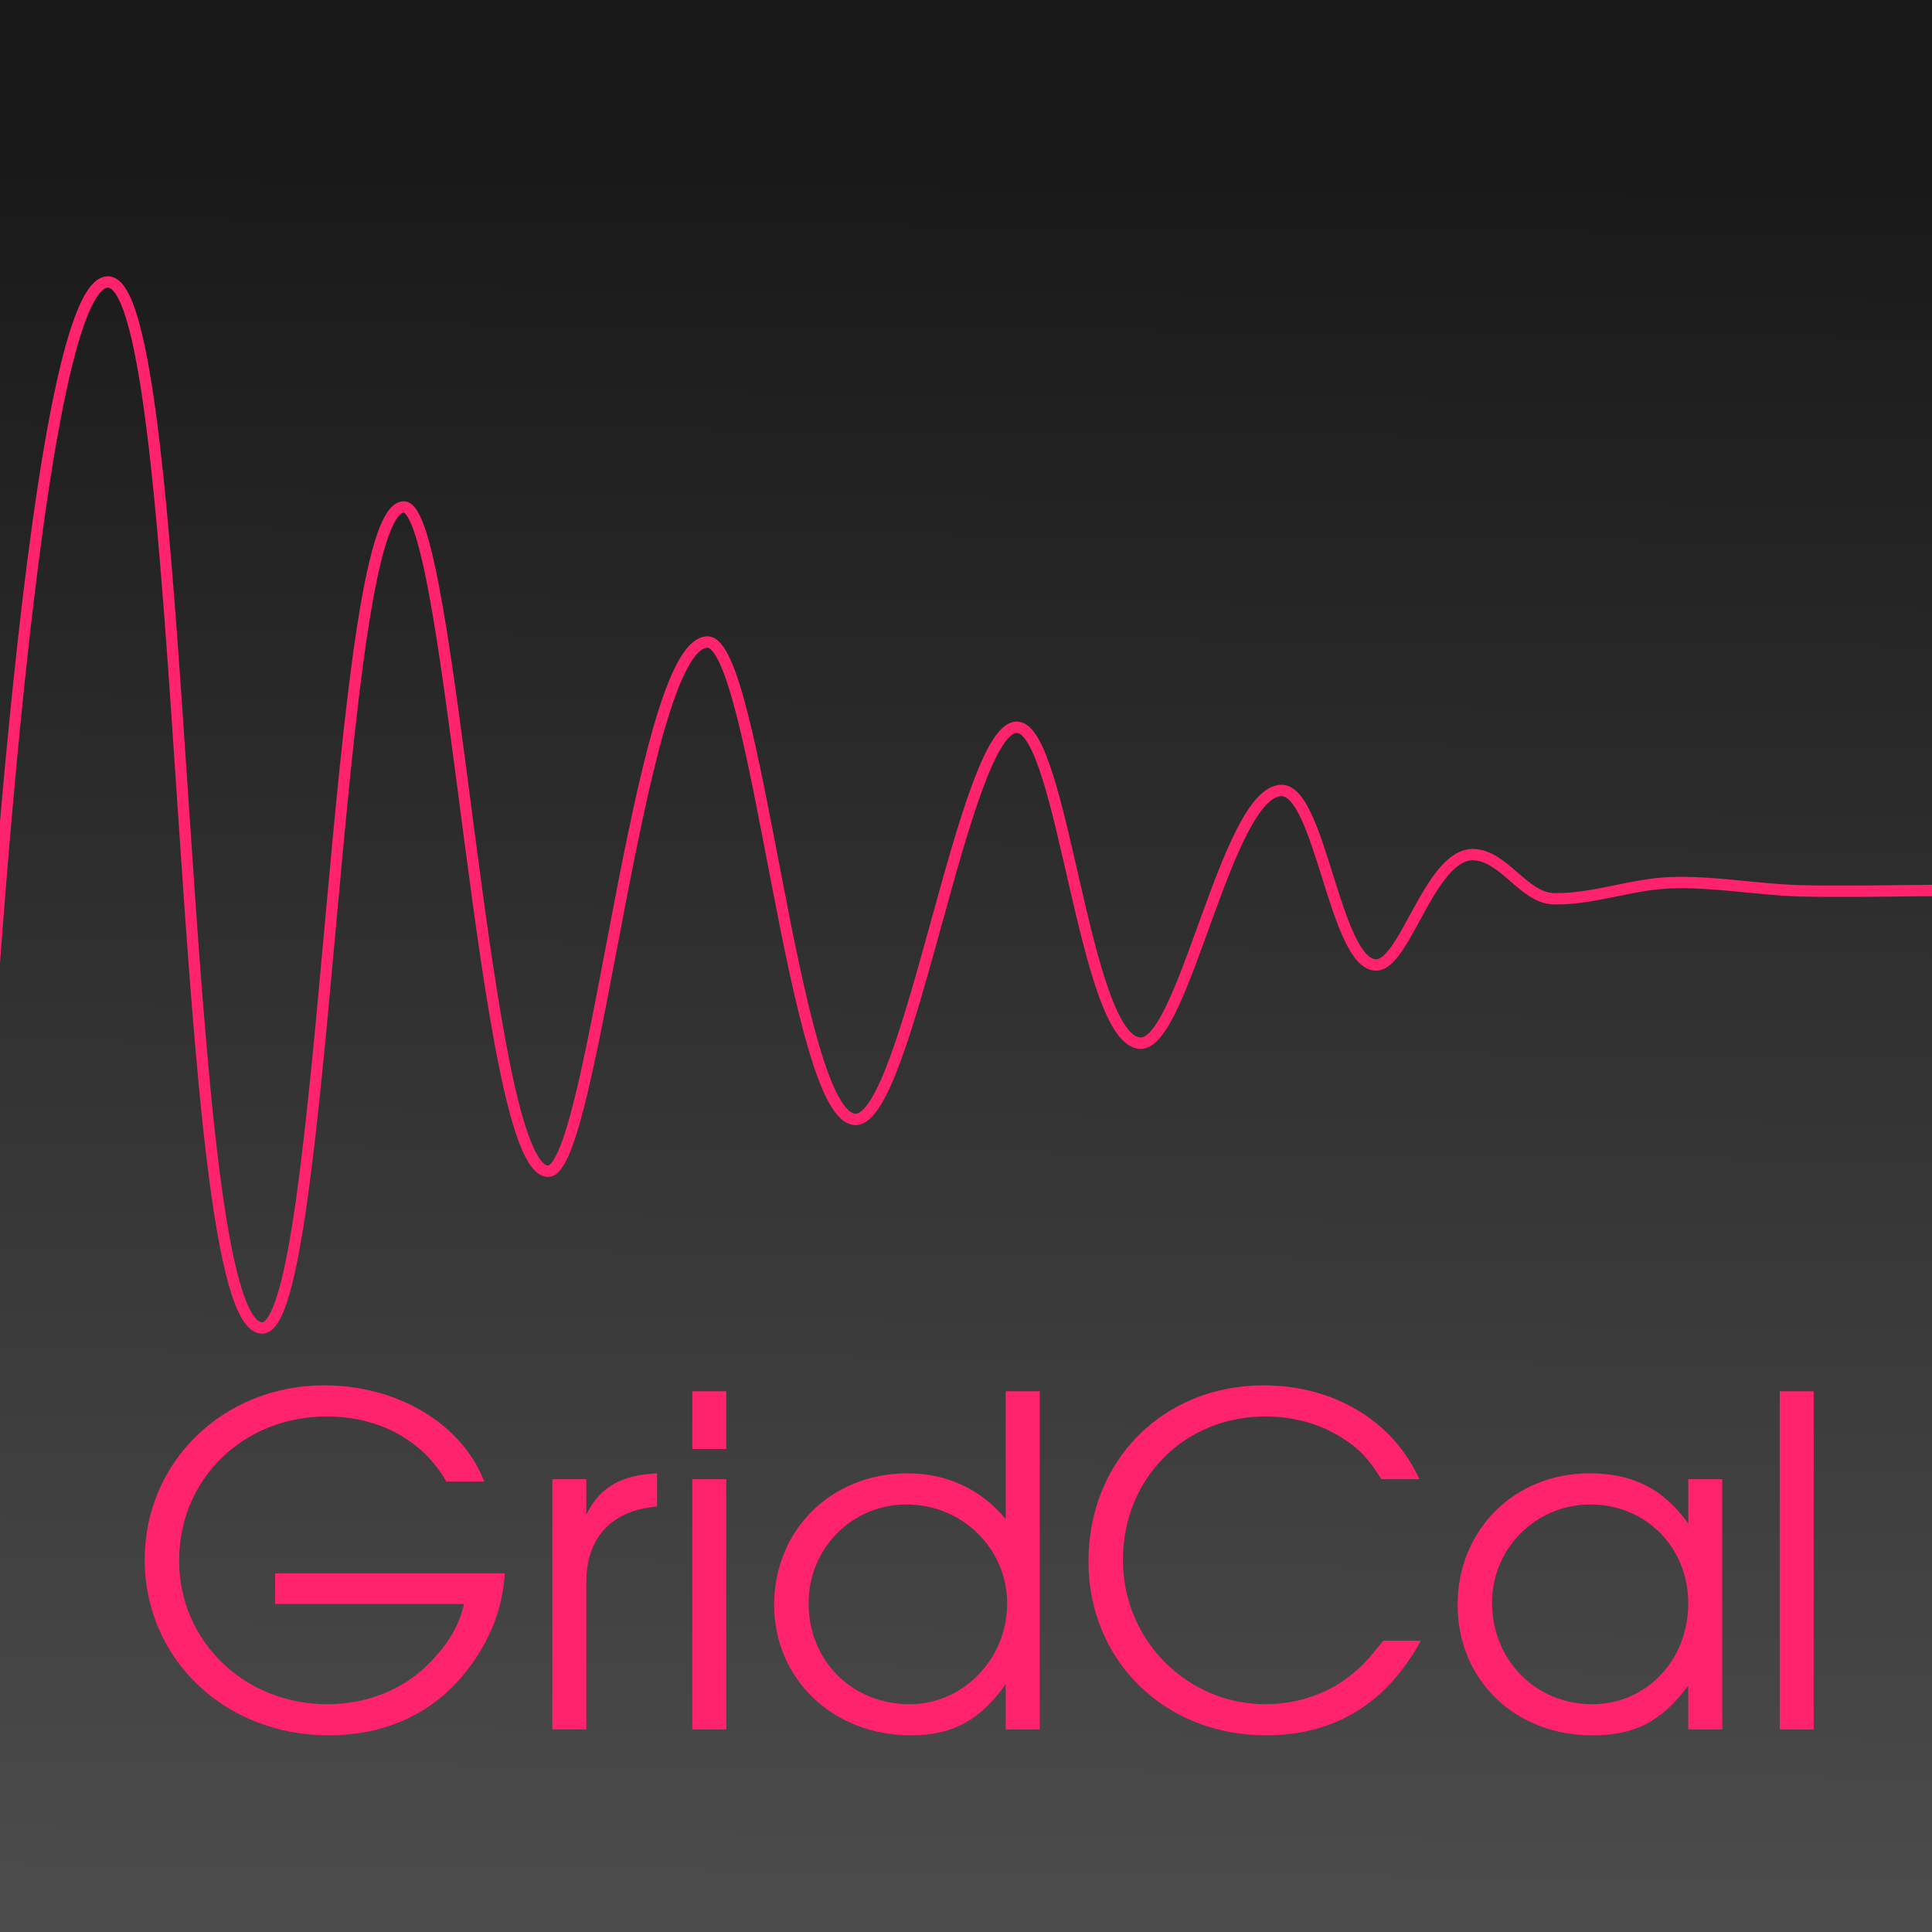
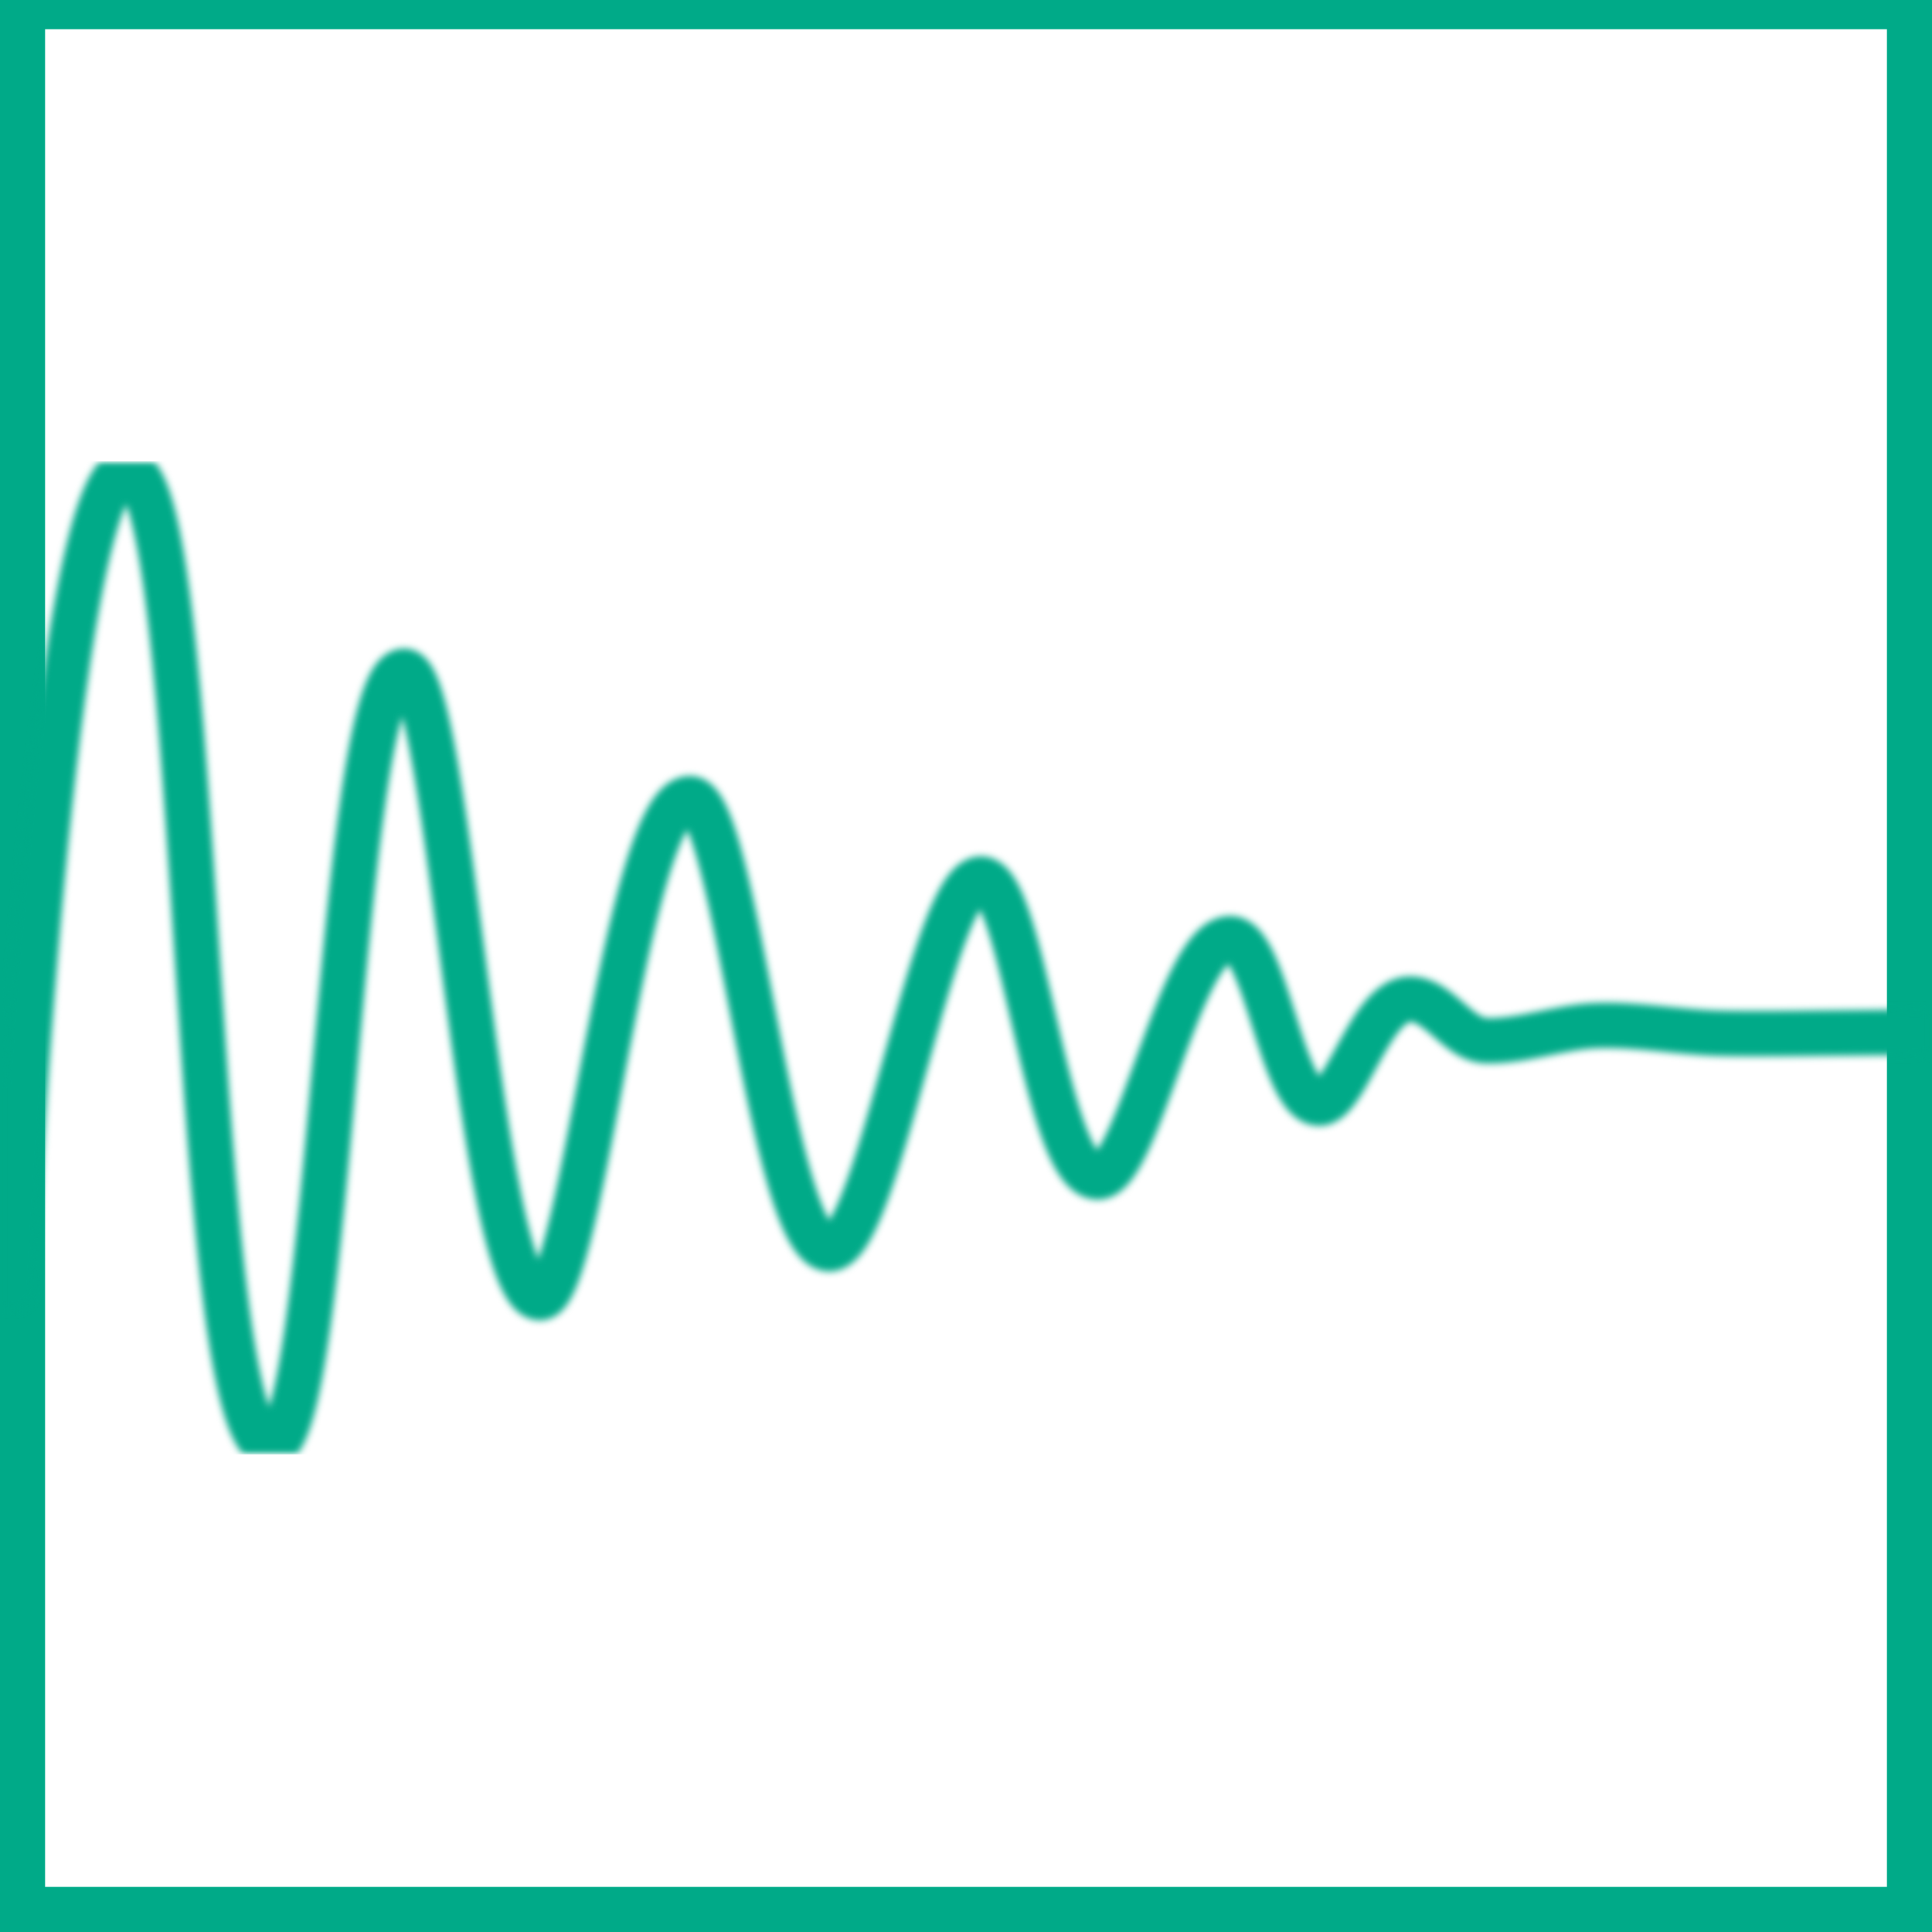
- <svg xmlns="http://www.w3.org/2000/svg" xmlns:xlink="http://www.w3.org/1999/xlink" width="128" height="128" viewBox="0 0 128 128" id="svg2" version="1.1">
+ <svg xmlns="http://www.w3.org/2000/svg" width="128" height="128" viewBox="0 0 128 128" id="svg2" version="1.1">
  <defs id="defs4">
-     <linearGradient id="linearGradient4158">
-       <stop style="stop-color:#000000;stop-opacity:0.906" offset="0" id="stop4160" />
-       <stop style="stop-color:#000000;stop-opacity:0.704" offset="1" id="stop4162" />
-     </linearGradient>
-     <linearGradient xlink:href="#linearGradient4158" id="linearGradient4164" x1="69.296" y1="933.568" x2="68.236" y2="1050.594" gradientUnits="userSpaceOnUse" />
+     <filter style="color-interpolation-filters:sRGB" id="filter4838" x="-0.005" width="1.009" y="-0.009" height="1.018">
+       <feGaussianBlur stdDeviation="0.235" id="feGaussianBlur4840" />
+     </filter>
  </defs>
  <g id="layer1" transform="translate(0,-924.3622)">
-     <rect style="opacity:1;fill:url(#linearGradient4164);fill-opacity:1;stroke:none;stroke-width:5;stroke-linejoin:round;stroke-miterlimit:4;stroke-dasharray:none;stroke-opacity:1;fill-rule:evenodd" id="rect4140" width="128" height="128" x="0" y="924.362" />
-     <path style="fill:none;fill-rule:evenodd;stroke:#ff226d;stroke-width:0.752px;stroke-linecap:butt;stroke-linejoin:miter;stroke-opacity:1" d="m -1.231,1001.181 c 0,0 3.145,-58.054 8.372,-58.138 5.41,-0.088 4.488,69.289 10.232,69.301 4.256,0.012 4.775,-54.254 9.369,-54.396 3.235,-0.101 5.257,44.09 9.585,44.011 3.042,-0.055 5.974,-35.007 10.544,-35.061 3.28,-0.039 5.677,31.723 9.838,31.627 3.494,-0.08 7.183,-26.096 10.677,-25.981 3.036,0.1 4.452,20.905 8.193,20.932 2.863,0.021 5.712,-16.648 9.302,-16.744 2.592,-0.069 3.577,11.625 6.312,11.561 1.917,-0.045 3.577,-7.415 6.445,-7.309 2.021,0.075 3.327,2.888 5.315,2.924 2.593,0.047 5.116,-0.966 7.707,-1.063 2.838,-0.106 5.666,0.443 8.505,0.532 2.302,0.072 6.91,0 6.91,0 l 7.508,-0.067" id="path4166" />
-     <text xml:space="preserve" style="font-style:normal;font-variant:normal;font-weight:normal;font-stretch:normal;font-size:30.309px;line-height:125%;font-family:'URW Gothic L';-inkscape-font-specification:'URW Gothic L';letter-spacing:0px;word-spacing:0px;fill:#ff226d;fill-opacity:1;stroke:none;stroke-width:1px;stroke-linecap:butt;stroke-linejoin:miter;stroke-opacity:1" x="8.259" y="1038.94" id="text4136">
-       <tspan id="tspan4138" x="8.259" y="1038.94" style="font-style:normal;font-variant:normal;font-weight:normal;font-stretch:normal;font-family:'URW Gothic L';-inkscape-font-specification:'URW Gothic L';fill:#ff226d;fill-opacity:1">GridCal</tspan>
-     </text>
+     <rect style="opacity:1;fill:none;fill-opacity:0.906;stroke:#00aa88;stroke-width:4;stroke-linecap:round;stroke-miterlimit:4;stroke-dasharray:none" id="rect4862" width="126.031" height="127.075" x="0.985" y="924.302" />
+     <path style="fill:none;fill-rule:evenodd;stroke:#00aa88;stroke-width:2.927;stroke-linecap:round;stroke-linejoin:miter;stroke-miterlimit:4;stroke-dasharray:none;stroke-opacity:1;filter:url(#filter4838)" d="m 4.023,1008.045 c 0,0 2.641,-52.713 7.446,-52.79 4.974,-0.081 4,62.948 9.282,62.958 3.913,0.01 4.39,-49.876 8.613,-50.007 2.974,-0.092 4.833,40.532 8.811,40.459 2.796,-0.051 5.492,-32.182 9.693,-32.232 3.016,-0.036 5.219,29.163 9.044,29.075 3.212,-0.074 6.604,-23.991 9.815,-23.885 2.791,0.092 4.093,19.218 7.532,19.243 2.632,0.019 5.251,-15.305 8.551,-15.393 2.383,-0.064 3.288,10.687 5.803,10.628 1.762,-0.041 3.289,-6.817 5.925,-6.719 1.858,0.069 3.059,2.655 4.887,2.688 2.384,0.043 4.703,-0.888 7.085,-0.977 2.609,-0.097 5.209,0.407 7.819,0.489 2.116,0.066 6.353,0 6.353,0 l 6.902,-0.061" id="path4166" transform="matrix(1.023813,0,0,1.025845,-3.302074,-24.39634)" />
  </g>
</svg>
